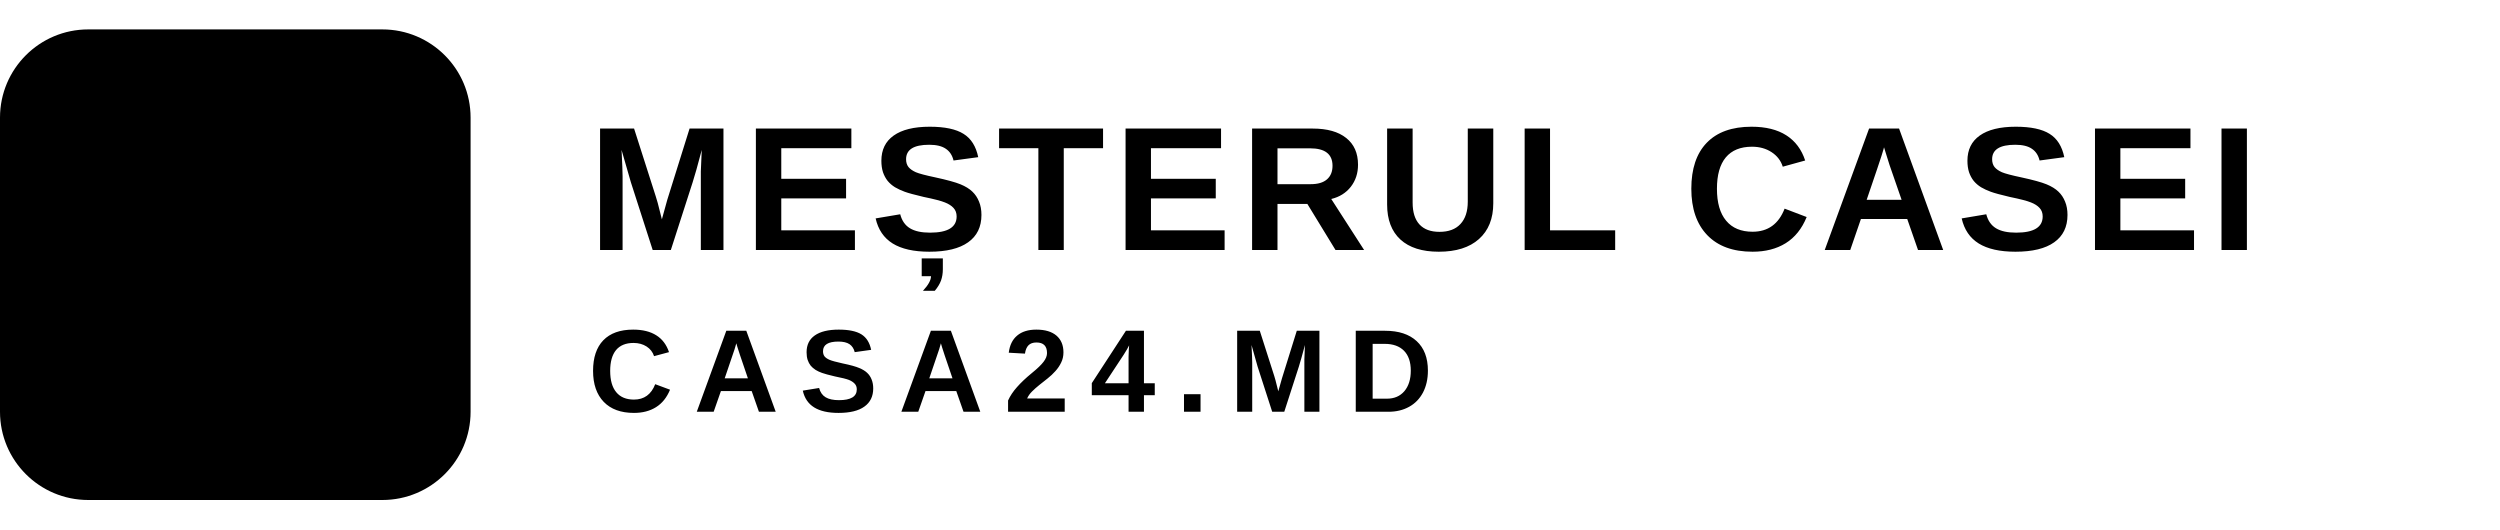
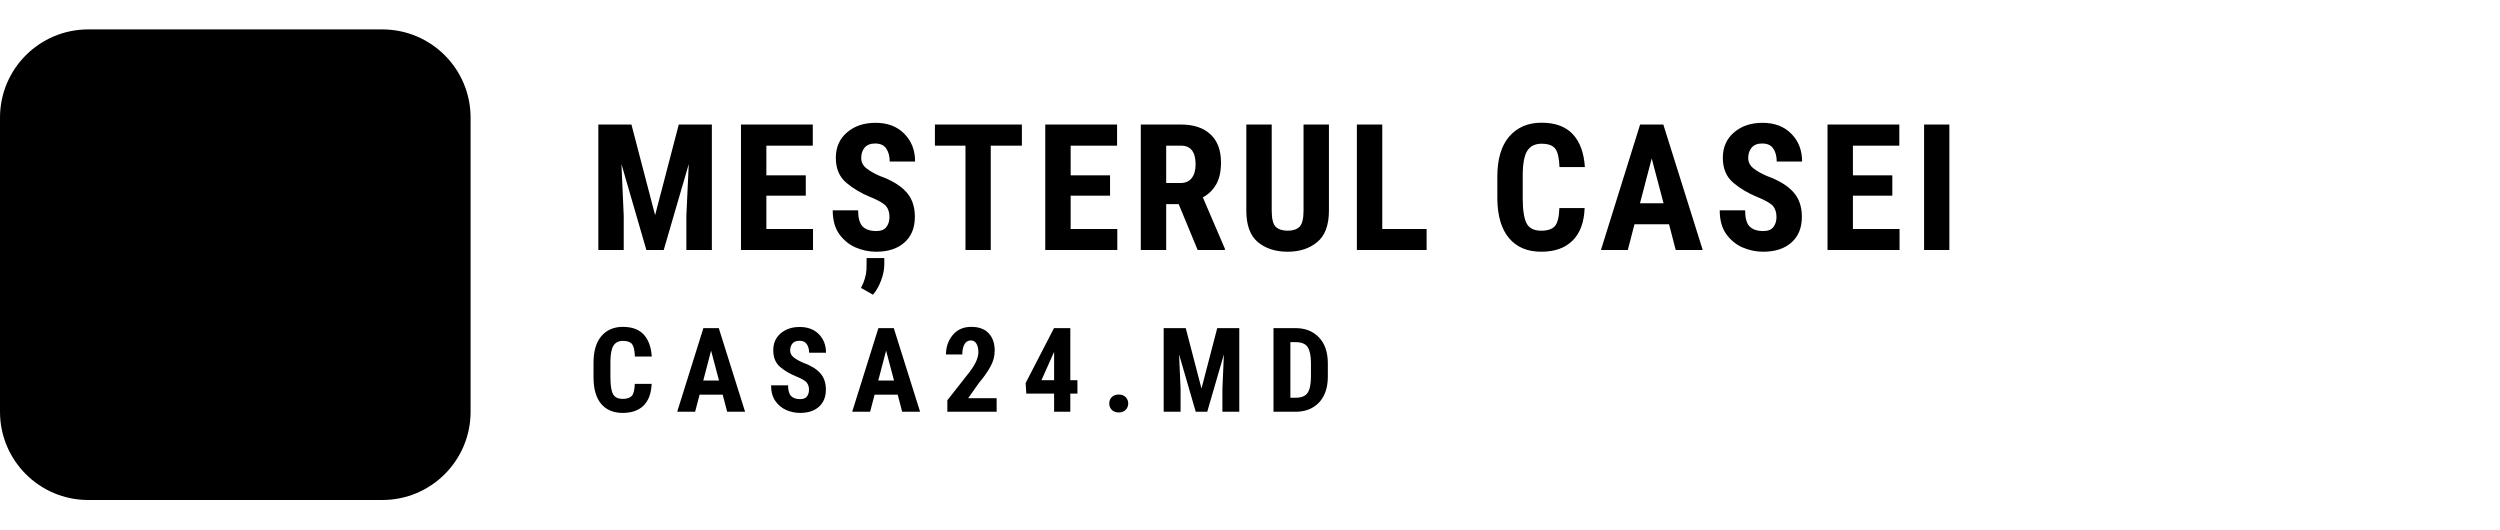
<svg xmlns="http://www.w3.org/2000/svg" viewBox="0 0 340 72" width="340" height="72" role="img" aria-labelledby="logoTitle">
  <rect x="0" y="4" width="64" height="64" rx="12" fill="oklch(0.27 0.02 255)" />
  <g transform="translate(12,16)" fill="none" stroke="oklch(0.70 0.19 45)" stroke-width="3" stroke-linecap="round" stroke-linejoin="round">
    <path d="M2 20 L20 4 L38 20" />
    <path d="M7 17 V38 H33 V17" />
    <rect x="17" y="25" width="6" height="13" fill="oklch(0.27 0.02 255)" stroke="none" />
  </g>
-   <text x="80" y="34" font-family="'Barlow Condensed', Arial, sans-serif" font-weight="700" font-size="24" letter-spacing="1.2" fill="oklch(0.97 0.005 90)">MEȘTERUL CASEI</text>
-   <text x="80" y="56" font-family="'Barlow Condensed', Arial, sans-serif" font-weight="600" font-size="16" letter-spacing="2.8" fill="oklch(0.70 0.19 45)">CASA24.MD</text>
+   <text x="80" y="34" font-family="'Roboto Condensed', 'Arial Narrow', Arial, sans-serif" font-weight="700" font-size="24" letter-spacing="1.2" fill="oklch(0.97 0.005 90)">MEȘTERUL CASEI</text>
+   <text x="80" y="56" font-family="'Roboto Condensed', 'Arial Narrow', Arial, sans-serif" font-weight="600" font-size="16" letter-spacing="2.8" fill="oklch(0.70 0.19 45)">CASA24.MD</text>
</svg>
